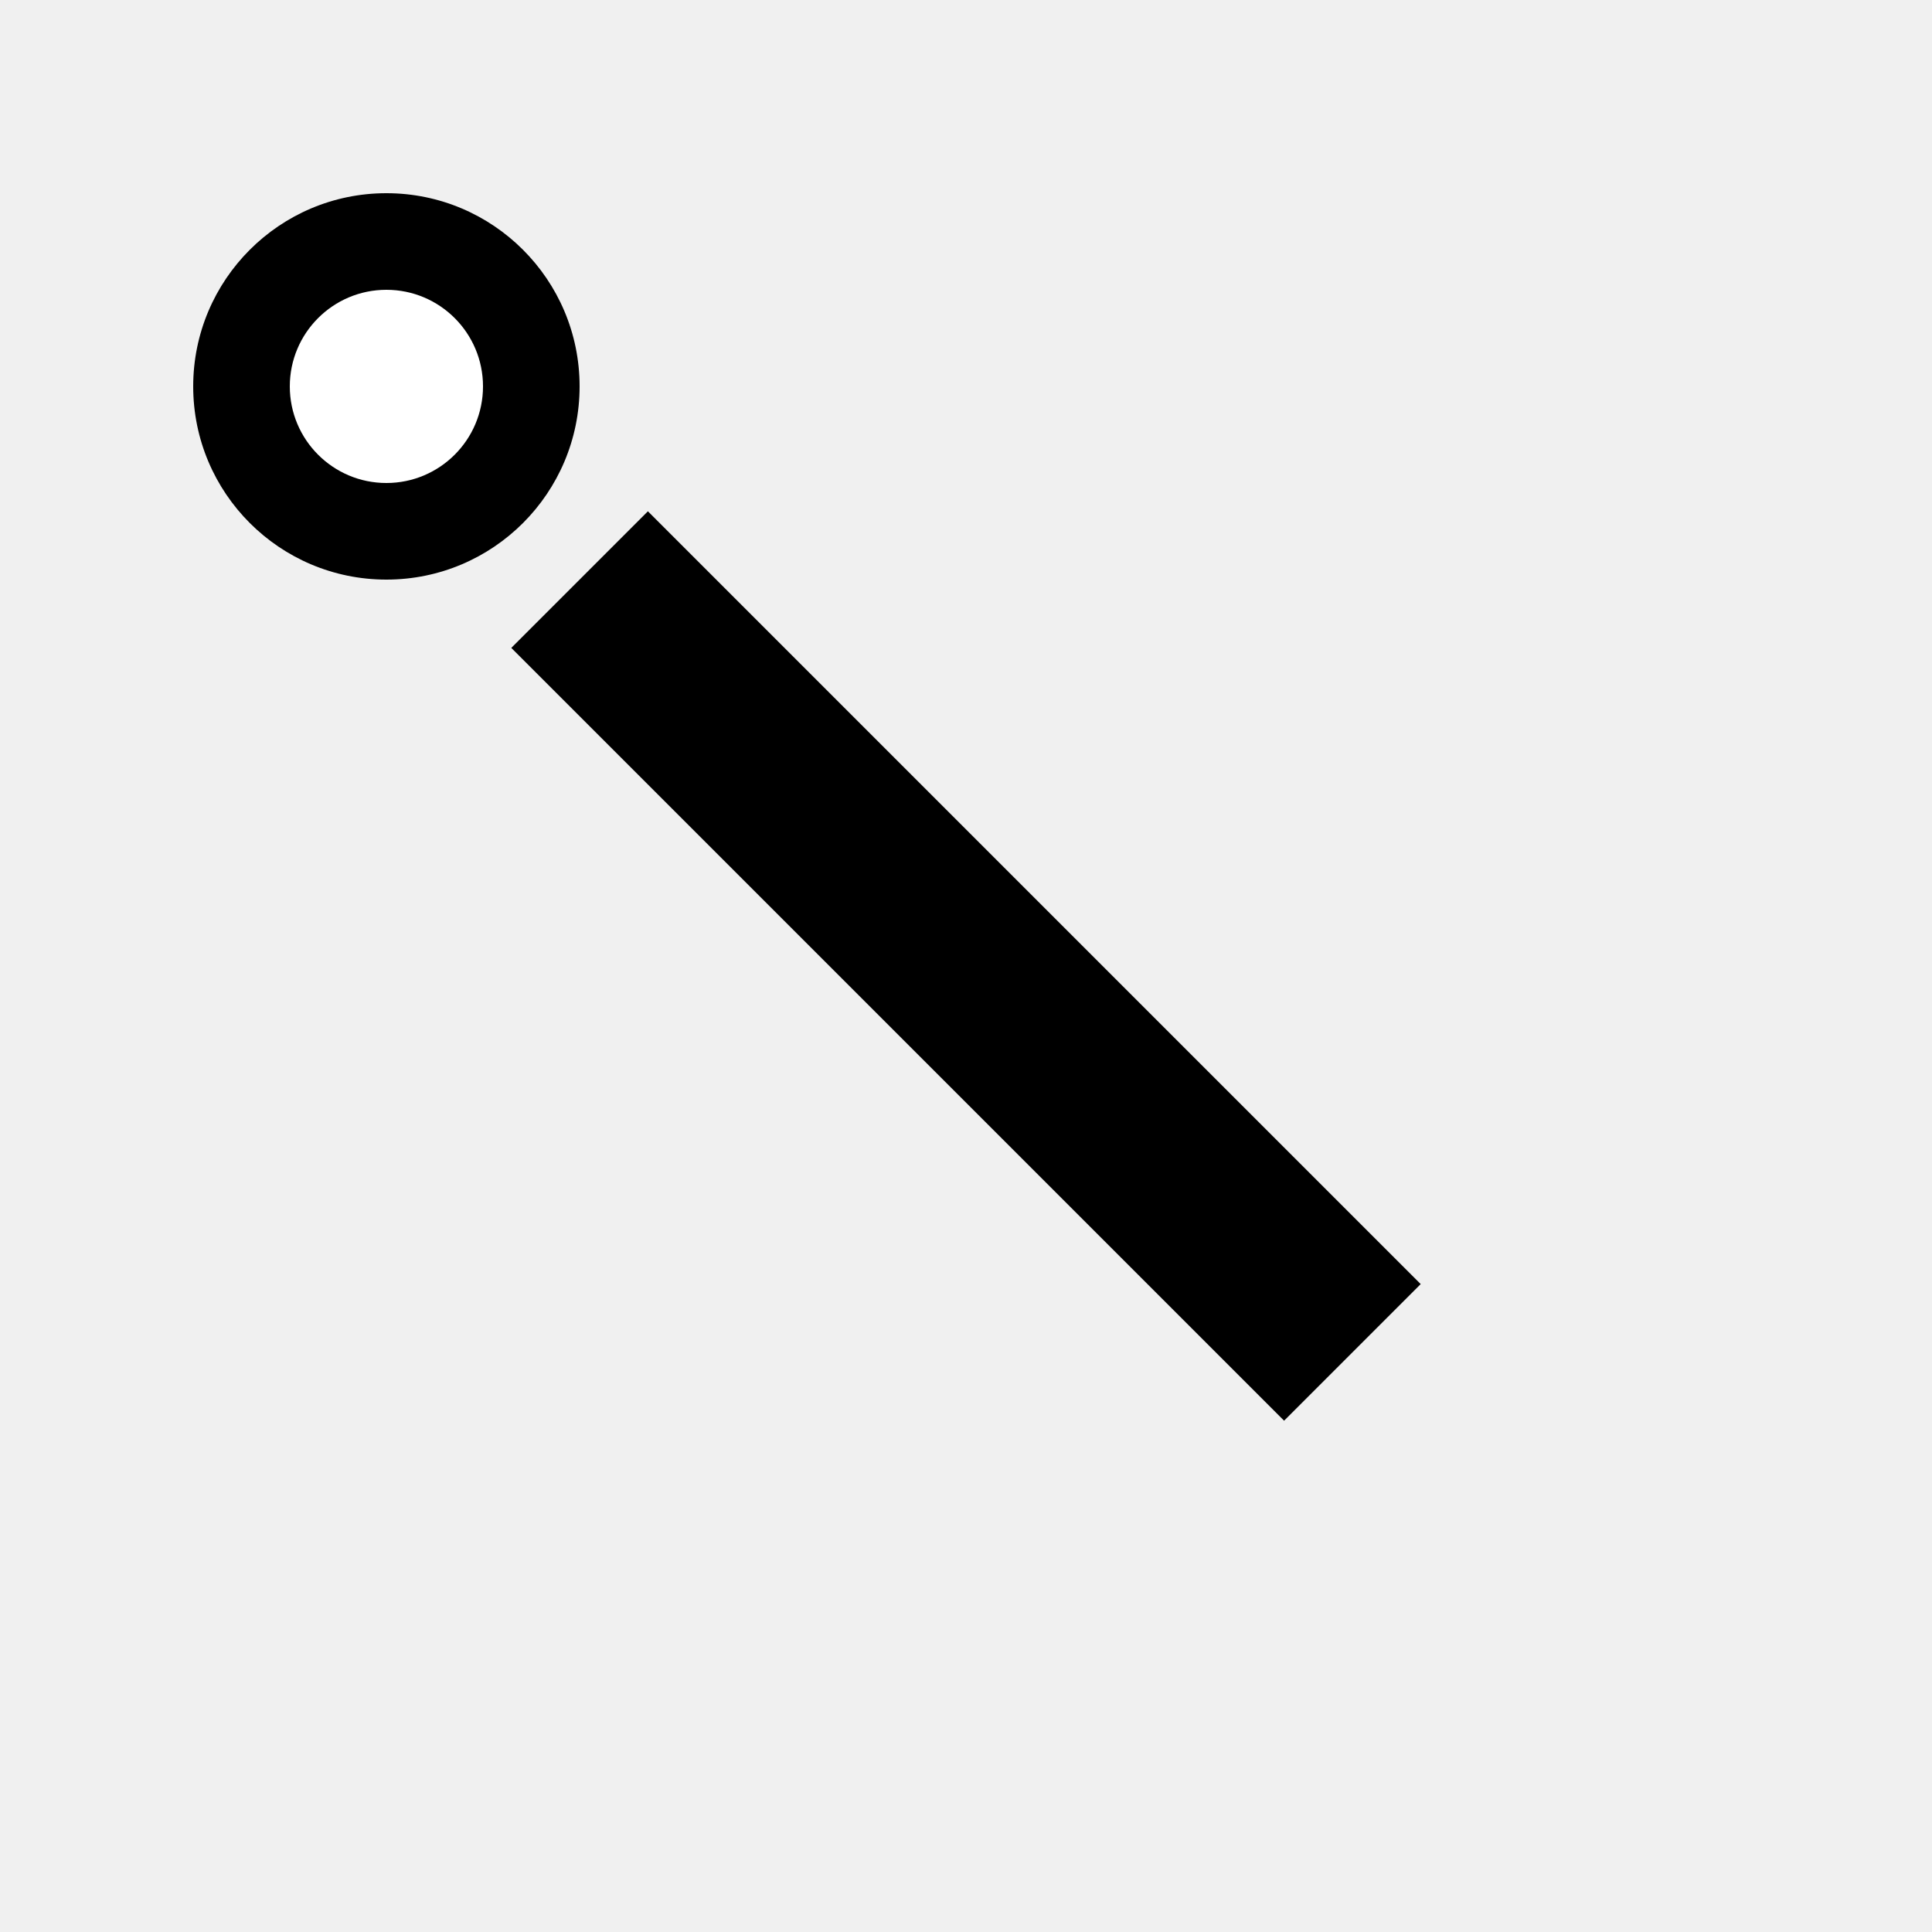
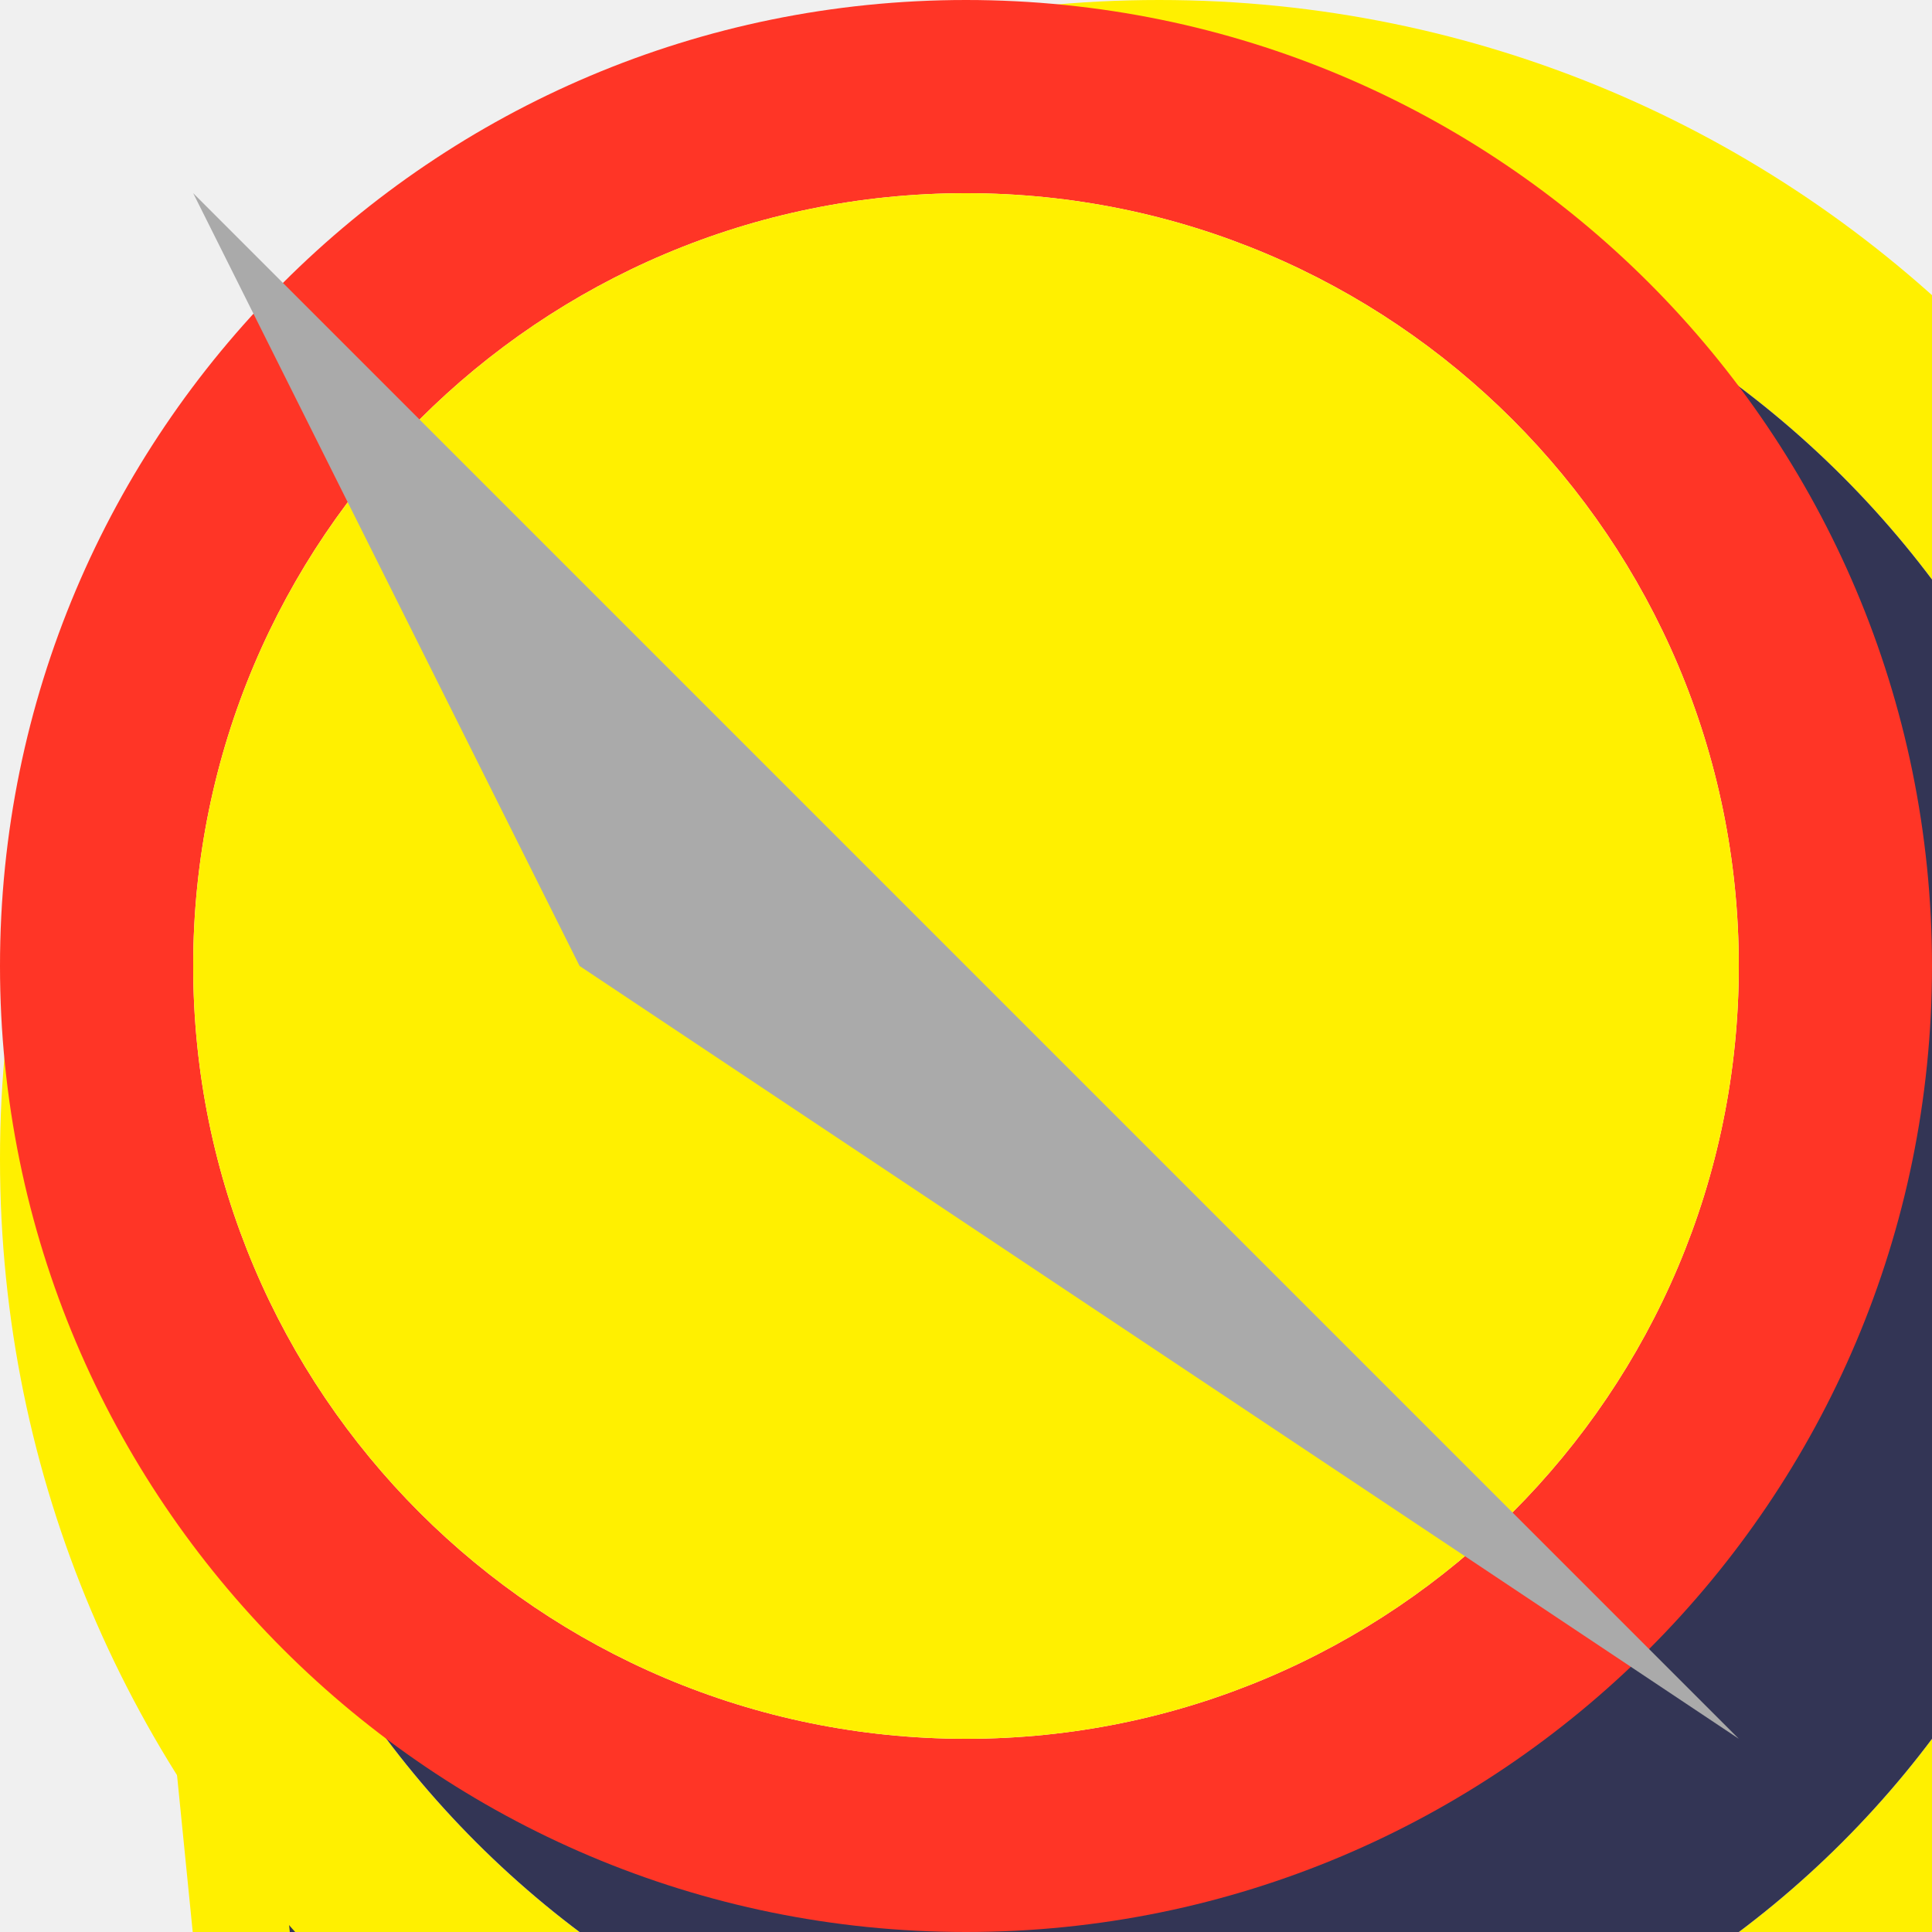
- <svg xmlns="http://www.w3.org/2000/svg" version="1.1" width="100" height="100">
-   <defs id="SvgjsDefs1001" />
+ <svg xmlns="http://www.w3.org/2000/svg" version="1.1" width="10" height="10">
  <svg id="SvgjsSvg1002" width="2" height="0" focusable="false" style="overflow:hidden;top:-100%;left:-100%;position:absolute;opacity:0">
    <polyline id="SvgjsPolyline1003" points="0,0" />
    <path id="SvgjsPath1004" d="M0 0 " />
  </svg>
-   <line id="SvgjsLine1006" x1="30" y1="30" x2="70" y2="70" stroke="#000000" stroke-width="10" />
-   <circle id="SvgjsCircle1007" r="10" cx="20" cy="20" fill="##333FFF" />
-   <circle id="SvgjsCircle1008" r="5" cx="20" cy="20" fill="#ffffff" />
+   <line id="SvgjsLine1006" x1="4" y1="5" x2="9" y2="4" stroke="#1a9399" stroke-width="1" />
+   <line id="SvgjsLine1007" x1="1" y1="5" x2="18" y2="20" stroke="#fff000" stroke-width="1" />
+   <line id="SvgjsLine1008" x1="18" y1="20" x2="4" y2="35" stroke="#fff000" stroke-width="1" />
+   <line id="SvgjsLine1009" x1="4" y1="35" x2="1" y2="5" stroke="#fff000" stroke-width="1" />
+   <polygon id="SvgjsPolygon1010" points="1,5 18,20 4,35" fill="#333555" />
+   <polygon id="SvgjsPolygon1011" points="4,4 16,4 16,36 4,36" fill="#fff000" />
+   <polygon id="SvgjsPolygon1012" points="5,5 15,5 15,35 5,35" fill="#333555" />
+   <circle id="SvgjsCircle1013" r="6" cx="6" cy="6" fill="#fff000" />
+   <circle id="SvgjsCircle1014" r="5" cx="6" cy="6" fill="#ffffff" />
+   <circle id="SvgjsCircle1015" r="5" cx="6" cy="6" fill="#333555" />
+   <defs id="SvgjsDefs1001" />
+   <line id="SvgjsLine1016" x1="5" y1="5" x2="7" y2="7" stroke="#2125ff" stroke-width="1" />
+   <circle id="SvgjsCircle1017" r="5" cx="5" cy="5" fill="#ff3526" />
+   <circle id="SvgjsCircle1018" r="4" cx="5" cy="5" fill="#ffffff" />
+   <circle id="SvgjsCircle1019" r="4" cx="5" cy="5" fill="#fff000" />
+   <polygon id="SvgjsPolygon1020" points="3,5 9,9 1,1" fill="#aaaaaa" />
</svg>
